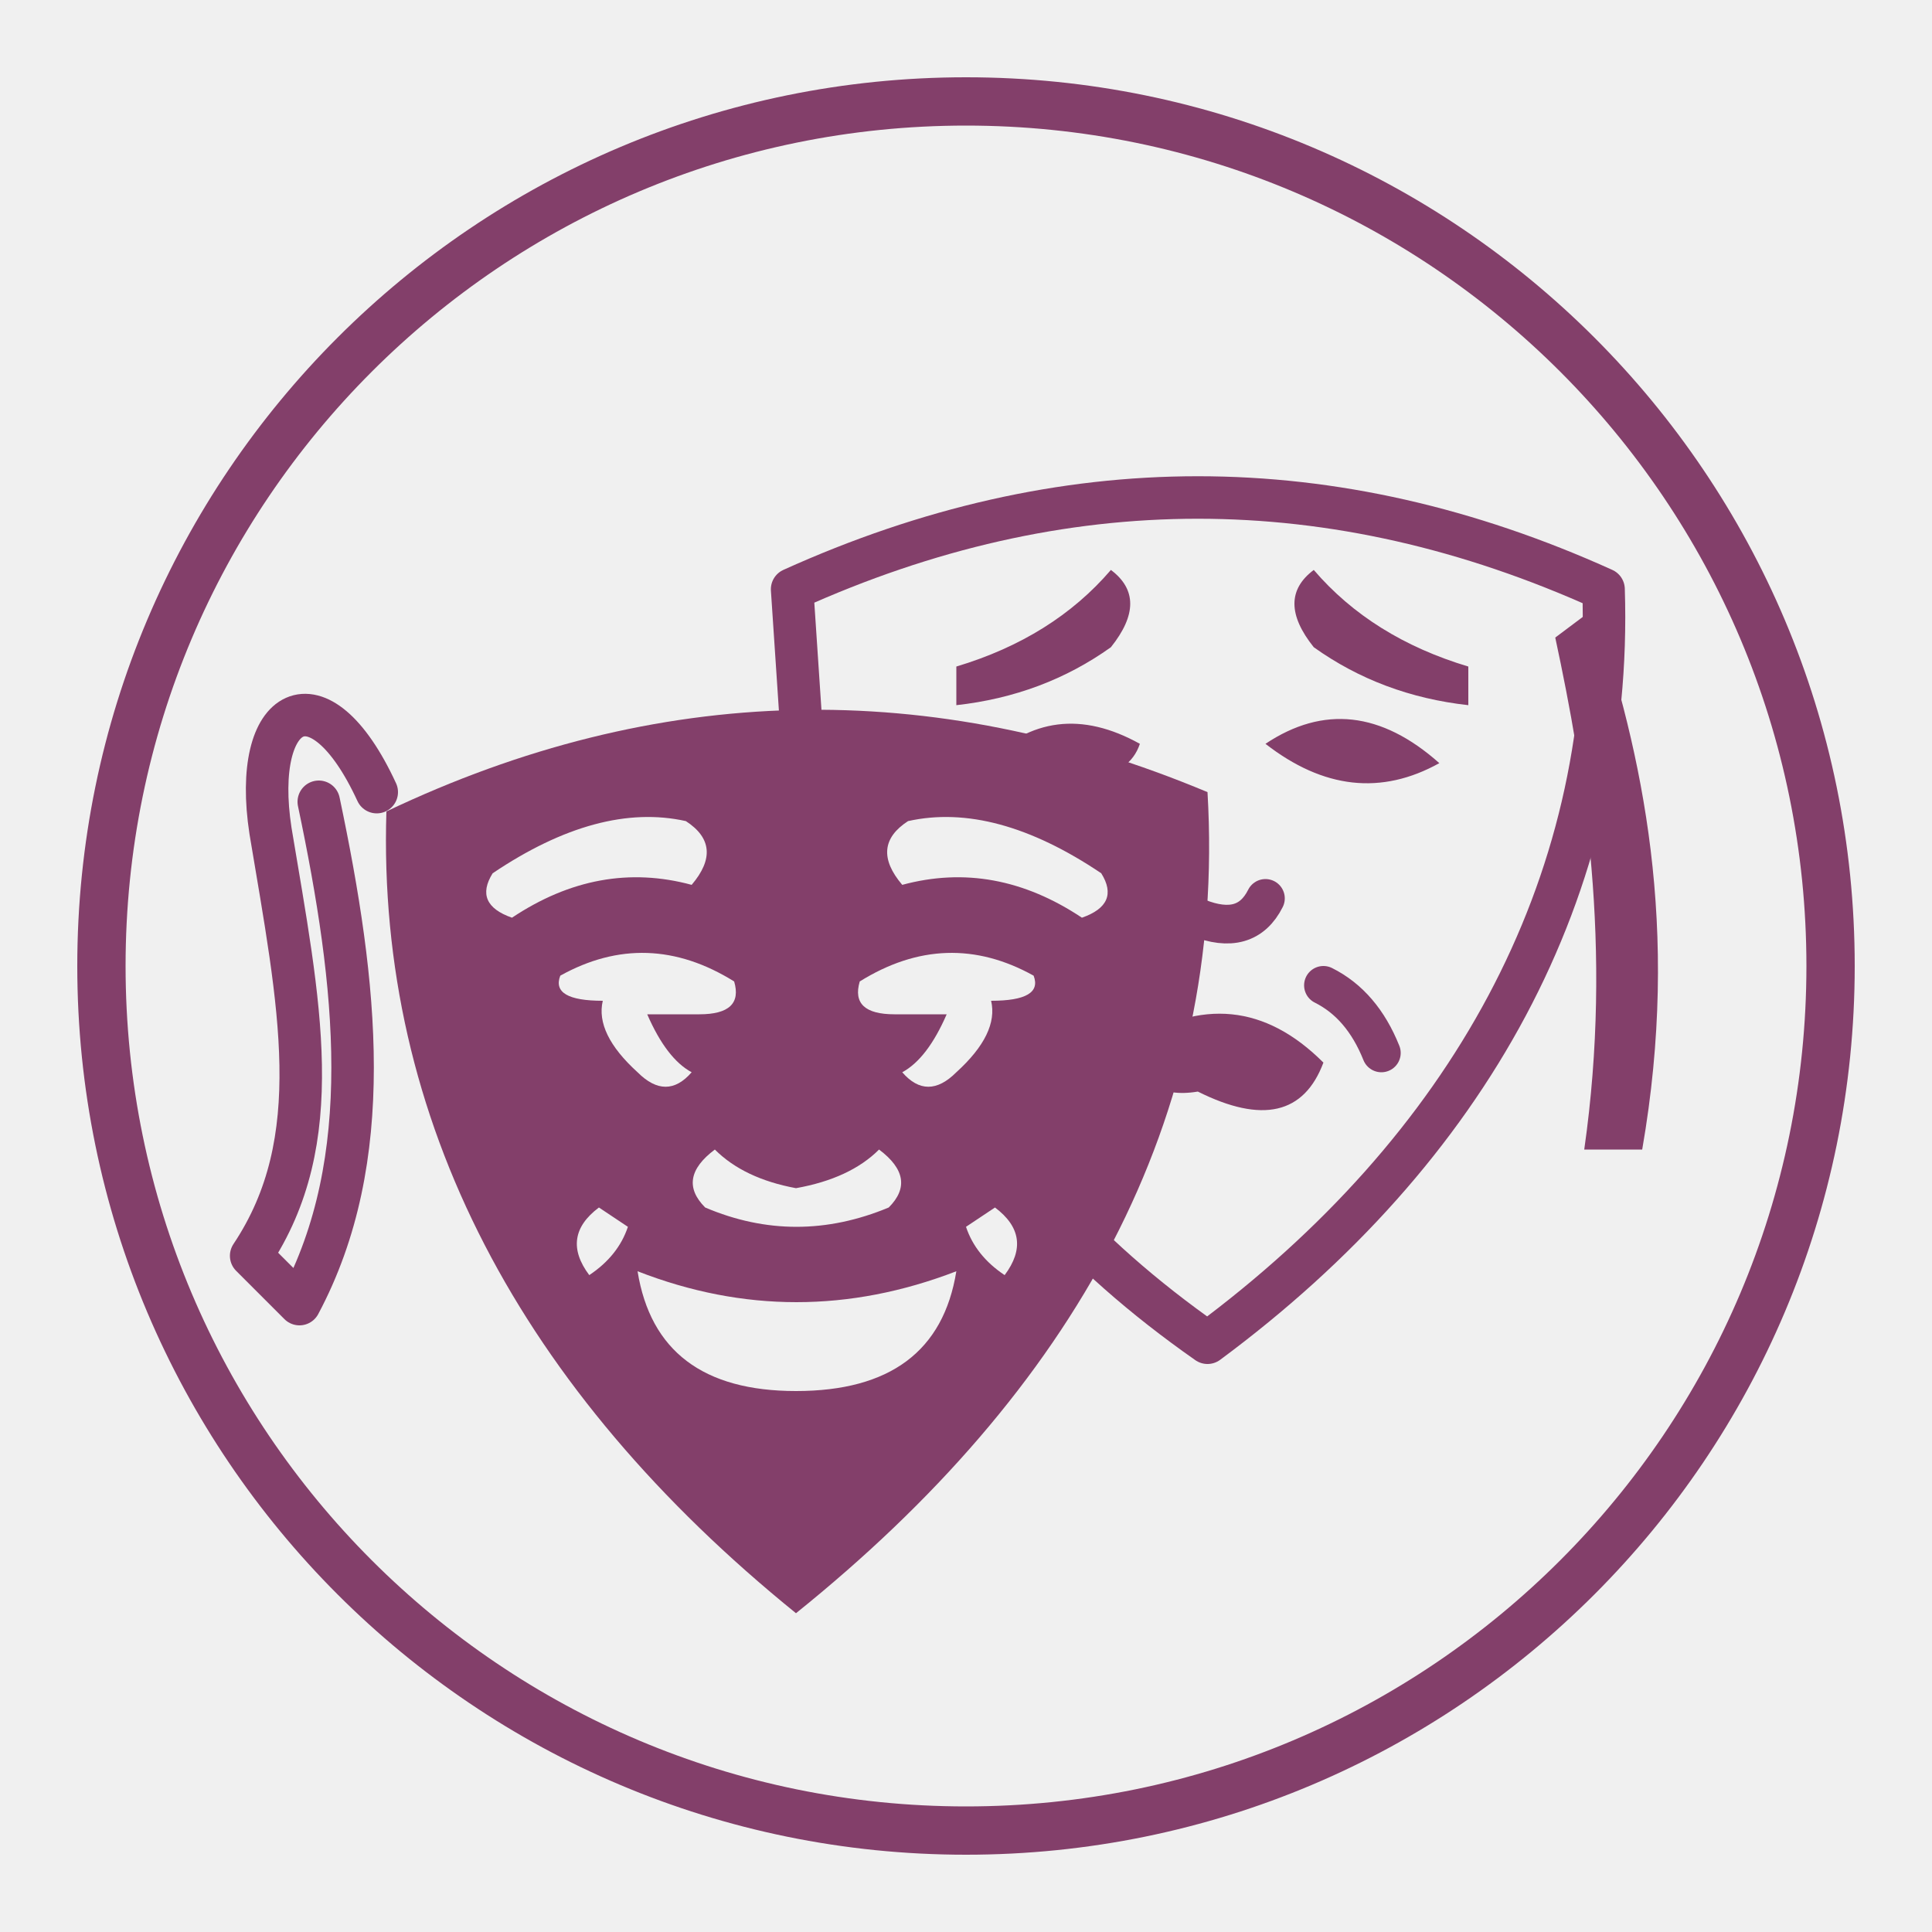
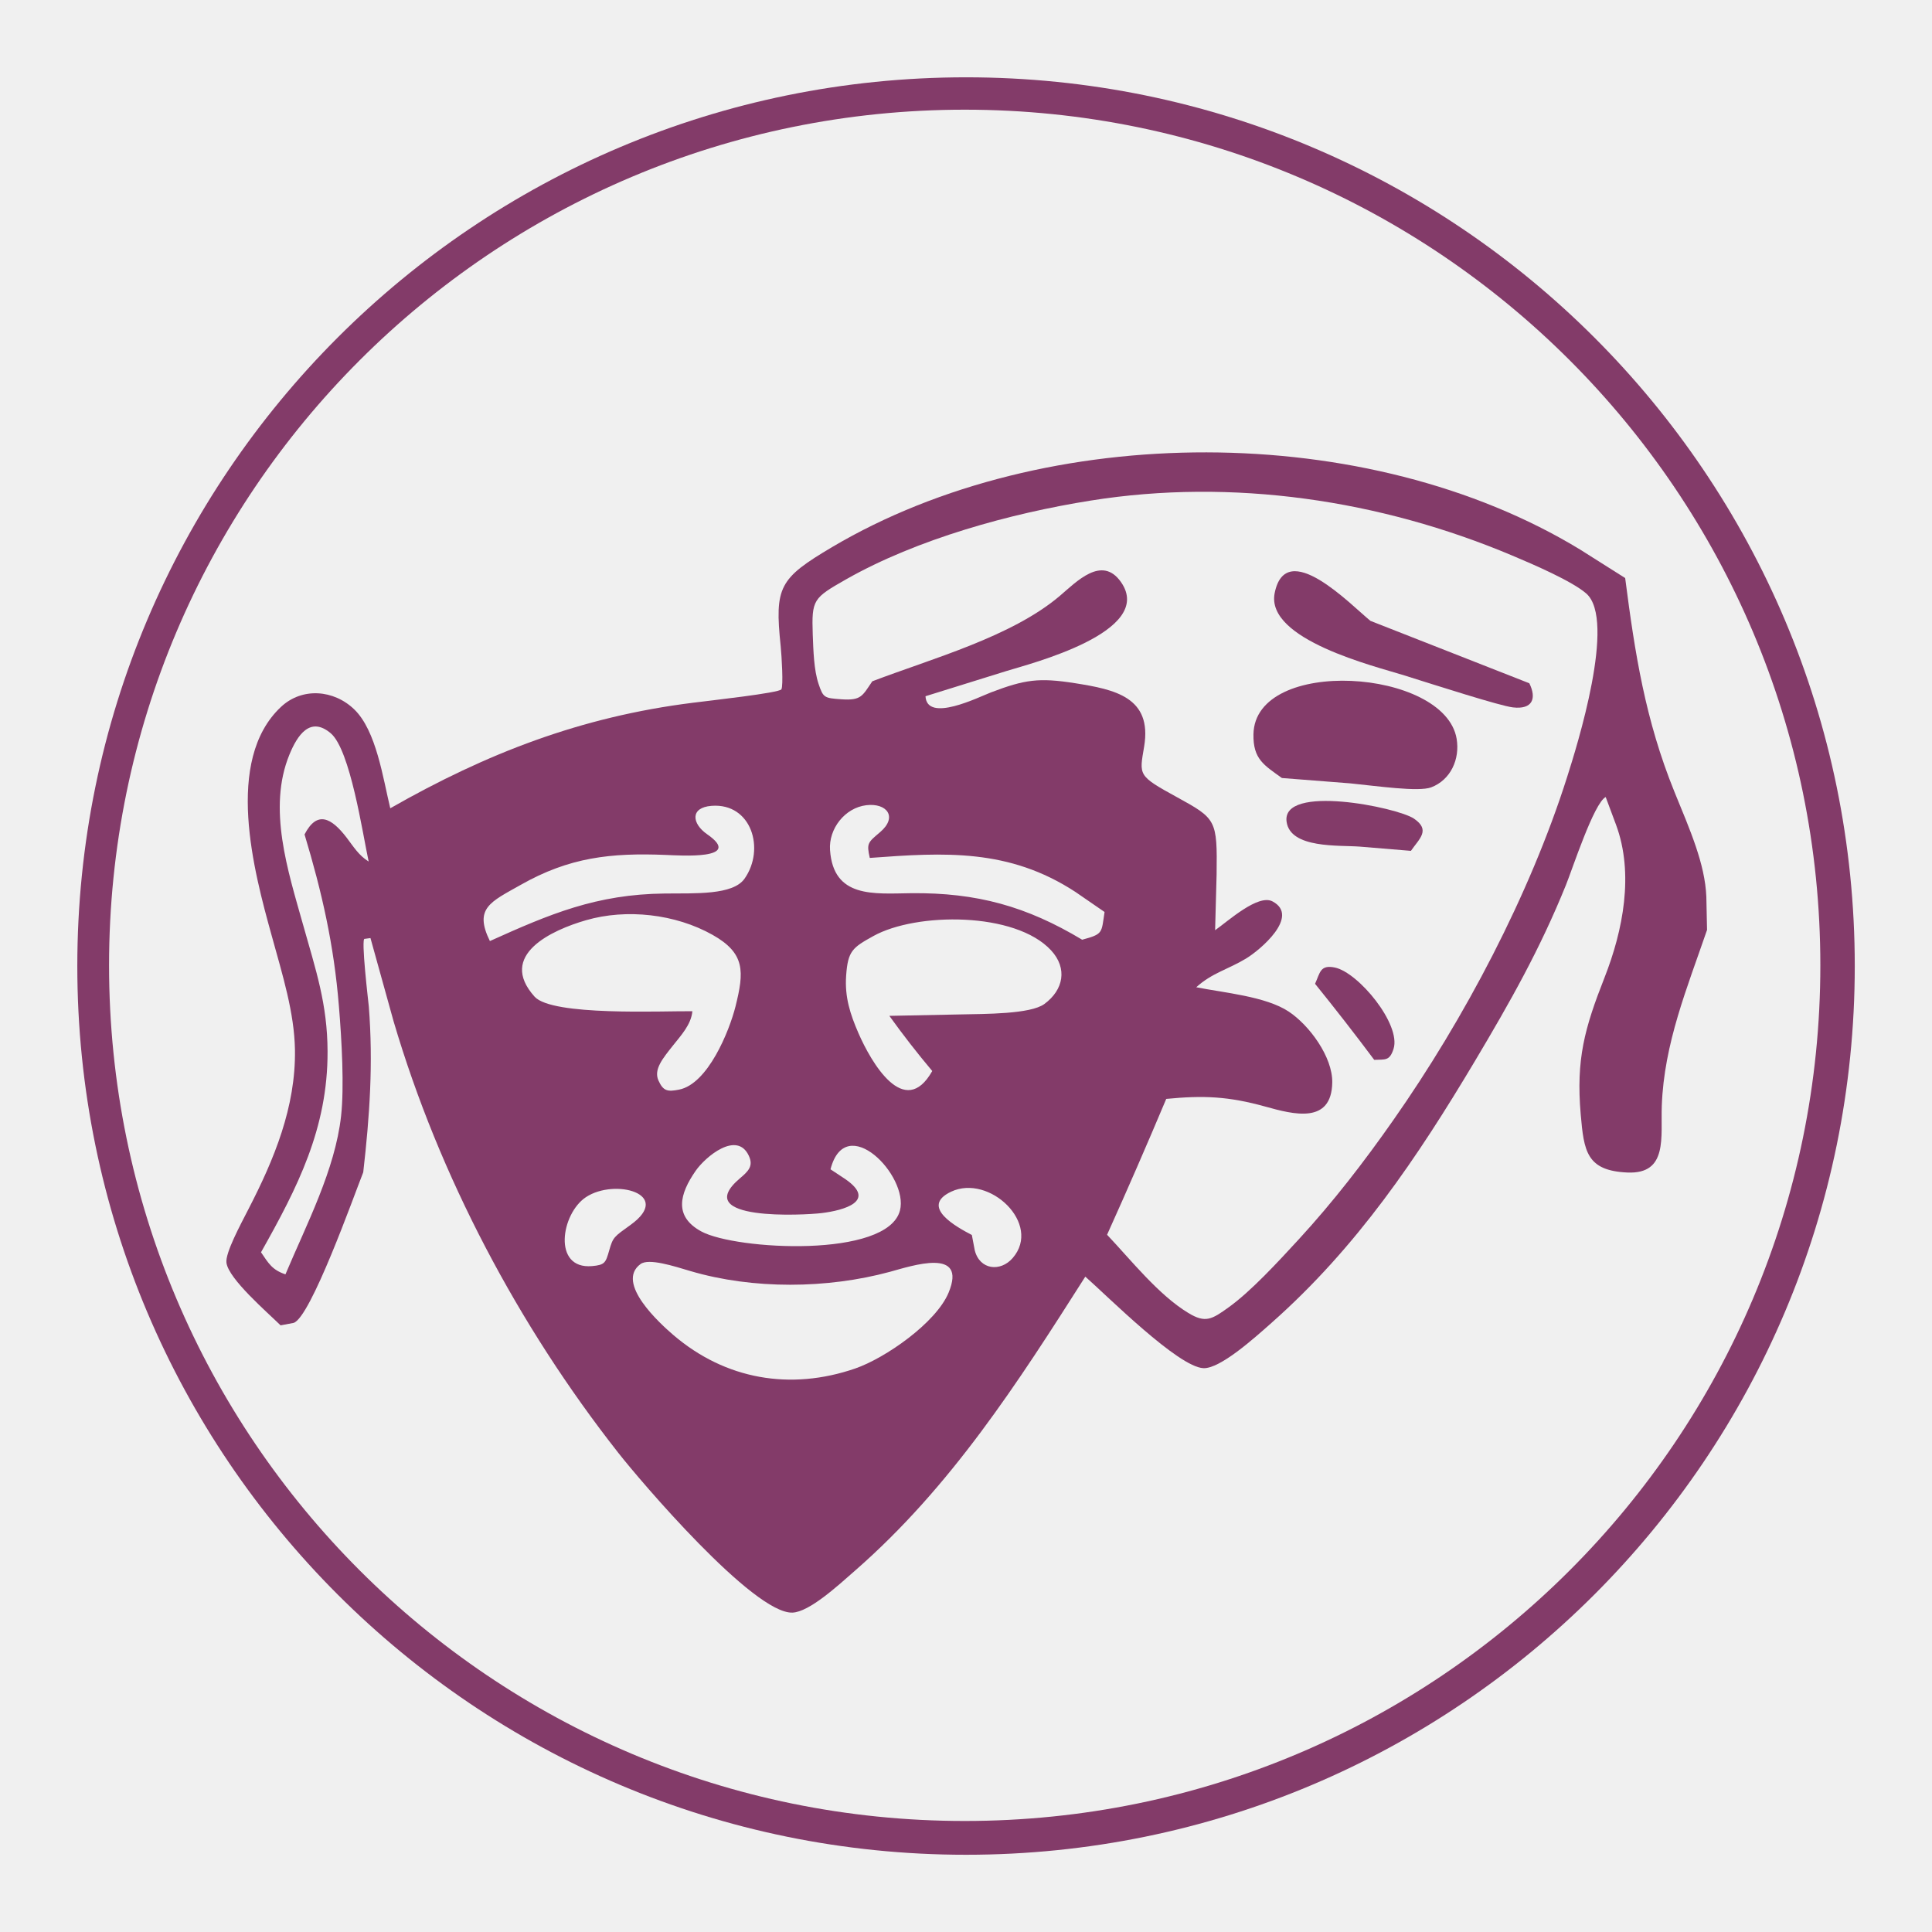
- <svg xmlns="http://www.w3.org/2000/svg" viewBox="0 0 100 100" width="160" height="160" fill="#833f6a" stroke="#833f6a" stroke-width="2.5" stroke-linecap="round" stroke-linejoin="round">
-   <circle cx="50" cy="50" r="44.75" fill="none" stroke-width="2.5" />
-   <path fill-rule="evenodd" stroke="none" d="M20 42Q41 32 62.5 41C63.5 58 55.5 72 41.2 83.5C27 72 19.5 58 20 42ZM26.5 47.5Q31 44.5 35.8 45.8Q37.5 43.8 35.5 42.5Q31 41.5 25.5 45.2Q24.5 46.8 26.5 47.5ZM56 47.5Q51.5 44.5 46.7 45.8Q45 43.8 47 42.5Q51.5 41.5 57 45.2Q58 46.8 56 47.5ZM29 50.5Q33.5 48 38 50.8Q38.5 52.5 36.2 52.5H33.5Q34.5 54.8 35.8 55.5Q34.5 57 33 55.5Q30.8 53.5 31.2 51.8Q28.5 51.8 29 50.5ZM53.5 50.5Q49 48 44.5 50.8Q44 52.5 46.3 52.5H49Q48 54.8 46.7 55.5Q48 57 49.5 55.5Q51.7 53.5 51.3 51.8Q54 51.8 53.5 50.5ZM37 59.5Q35 61 36.5 62.5Q41.2 64.5 46 62.5Q47.5 61 45.5 59.5Q44 61 41.2 61.5Q38.5 61 37 59.5ZM31 62.5Q29 64 30.5 66Q32 65 32.5 63.5ZM51.5 62.5Q53.5 64 52 66Q50.5 65 50 63.5ZM33 65.8Q41.2 69 49.5 65.8Q48.5 72 41.2 72Q34 72 33 65.8Z" />
-   <path fill="none" stroke-width="2.2" d="M19.5 41C16.5 34.5 13 36.5 14 43C15.5 52 17 59 13 65L15.5 67.5C19.5 60 18.5 51 16.5 41.5M41.5 38L41 30.5Q62 21 83 30.5C83.5 46 76 59.5 62.5 69.5Q57.5 66 54 62" />
-   <path stroke="none" d="M49.5 34.5Q54.5 33 57.5 29.5Q59.5 31 57.5 33.5Q54 36 49.5 36.5ZM76 34.5Q71 33 68 29.5Q66 31 68 33.5Q71.5 36 76 36.5ZM51 39.5Q54.5 36 59 38.5Q58 41.5 51 39.5ZM65.5 38.5Q70 35.5 74.5 39.5Q70 42 65.5 38.5ZM58.5 54Q64 50.5 68.5 55Q67 59 62 56.5Q59 57 58.5 54ZM82.5 31.5C85 39 87 48 85 59.5H82C83.5 49 82 40 80.5 33Z" />
-   <path fill="none" stroke-width="2" d="M62 47.5Q64.5 48.5 65.5 46.5M68.5 51Q70.5 52 71.5 54.5" />
+ <svg xmlns="http://www.w3.org/2000/svg" viewBox="260.02 204.24 245.89 245.89" width="160" height="160">
+   <defs>
+     <mask id="m">
+       <circle cx="382.97" cy="327.19" r="113.11" fill="#fff" />
+       <circle cx="382.8" cy="327.1" r="108.9" fill="#000" />
+       <path d="M307.17 323.63l2.95 10.62c5.82 19.72 15.88 38.71 28.58 54.88 2.78 3.55 17.24 20.54 22.18 20.35 2.14-.08 5.75-3.4 7.96-5.34 12.23-10.68 20.69-23.87 29.31-37.42 2.9 2.56 11.83 11.51 15.03 11.65 2.12.09 6.44-3.79 8.65-5.75 10.89-9.63 18.56-21.01 25.95-33.41 4.46-7.49 8.24-14.17 11.54-22.33.82-2.02 3.55-10.42 5.06-11.2l1.32 3.54c2.3 6.22.89 13.44-1.47 19.44-2.55 6.48-3.63 10.4-3.03 17.4.41 4.7.73 7.18 5.95 7.41 5.19.22 4.22-4.54 4.37-8.5.29-7.95 3.22-14.97 5.76-22.38l-.09-4.21c-.17-4.21-2.08-8.51-4.06-13.36-3.71-9.15-5.03-17.6-6.27-27.21l-5.74-3.63c-27.05-16.46-67.98-16.41-95.18-.32-6.75 4-7.35 5.05-6.56 12.63.13 1.33.35 5.01.09 5.48-.25.46-9.07 1.43-11.26 1.71-14.23 1.78-26.21 6.41-38.52 13.43-.92-3.79-1.77-9.87-4.58-12.58-2.59-2.51-6.63-2.85-9.33-.32-7.27 6.82-3.42 21.02-1.22 28.97 1.46 5.29 2.92 9.95 3 14.68.11 7.26-2.64 13.92-5.92 20.27-1.04 2.03-2.96 5.58-2.8 6.82.26 2.06 5.23 6.33 6.89 7.97l1.65-.31c2.16-.63 7.68-16.17 8.87-19.17.82-7.18 1.28-13.83.71-21.1-.03-.38-1.05-8.88-.52-8.61Z" fill="#fff" />
+       <path d="M414.67 322.63c1.63-1.14 5.48-4.66 7.32-3.66 3.52 1.89-1.61 6.2-3.39 7.27-2.26 1.37-4.32 1.82-6.33 3.65 3.52.7 8.84 1.16 11.76 3.09 2.63 1.74 5.6 5.77 5.55 9.03-.09 5.35-4.92 4.07-8.51 3.07-4.72-1.31-7.88-1.44-12.62-.98-2.44 5.8-4.94 11.55-7.53 17.29 3.08 3.26 6.56 7.67 10.35 9.96 2.16 1.31 2.97.83 5.13-.73 2.84-2.04 6.27-5.77 8.92-8.65 4.4-4.79 8.3-9.84 12.03-15.17 9.03-12.87 17.34-28.63 22.11-43.63 1.26-3.95 6.31-20.03 2.44-23.4-1.79-1.56-6.71-3.69-9.43-4.83-16.79-7.08-35.61-9.87-53.64-6.99-10.19 1.62-22.08 4.89-31.12 10.02-4.19 2.39-4.4 2.56-4.25 7.03.08 2.05.14 4.49.74 6.28.6 1.79.74 1.8 2.89 1.96 2.56.18 2.68-.43 3.95-2.29 7.58-2.89 17.69-5.65 23.83-10.84 2.16-1.83 5.39-5.26 7.82-1.79 4.45 6.35-11.67 10.42-14.57 11.32l-10.31 3.21c.18 3.42 6.75.12 8.34-.49 4.31-1.64 6.1-1.89 10.68-1.17 5.07.8 9.85 1.78 8.81 8.05-.62 3.7-.85 3.7 4.16 6.45 5.03 2.76 5.15 2.88 5.06 9.84Zm-73.13 42.49c-3.25 2.39 2.51 7.6 4.19 9.04 6.62 5.66 14.9 7.09 23.14 4.25 3.8-1.31 10.28-5.8 11.88-9.65 2.42-5.82-4.69-3.41-7.48-2.65-7.97 2.16-17.4 2.25-25.35-.09-2.18-.65-5.33-1.67-6.38-.9Zm6.6-32.18c-.15 1.7-1.45 3.08-2.48 4.38-1.27 1.61-2.47 3.02-1.84 4.43.61 1.36 1.16 1.46 2.62 1.17 3.68-.72 6.4-7.45 7.19-10.59 1.1-4.41 1.27-6.76-2.94-9.12-4.7-2.64-10.93-3.35-16.09-1.85-4.31 1.24-11.31 4.43-6.54 9.73 2.24 2.48 16.18 1.81 20.08 1.85Zm25.07.59 8.92-.18c3.3-.07 9.03-.03 10.81-1.33 2.45-1.8 2.96-4.54.86-6.82-4.55-4.94-17.16-4.86-22.62-1.83-2.67 1.48-3.25 1.89-3.47 5.05-.19 2.72.51 4.88 1.57 7.32 1.6 3.67 5.85 11.08 9.39 4.81-1.94-2.31-3.7-4.57-5.46-7.02Zm-66.27-19.64c-.78-3.62-2.34-14.22-4.83-16.33-2.63-2.22-4.26.29-5.25 2.71-2.82 6.84-.18 14.85 1.7 21.55 1.67 5.93 3.13 10.19 3.15 16.25.03 9.78-3.82 17.3-8.47 25.55.96 1.41 1.41 2.24 3.11 2.81 2.67-6.34 6.32-13.31 7.08-20.15.41-3.71.09-9.58-.28-14.03-.63-7.74-2.15-14.45-4.37-21.81 1.59-3.07 3.4-2.14 5.35.4.9 1.18 1.54 2.26 2.81 3.05Zm15.43 10.12c7.63-3.44 13.55-5.96 22.26-6.05 3.89-.04 8.67.22 10.15-1.89 2.65-3.76.89-9.65-4.19-9.27-2.78.21-2.51 2.27-.58 3.61 4.78 3.31-3.57 2.7-5.24 2.64-7.01-.29-12.3.3-18.48 3.81-3.84 2.17-5.98 2.97-3.92 7.15Zm48.35-10.58c-.43-1.88-.24-1.96 1.31-3.28 2.29-1.95.84-3.74-1.75-3.43-2.74.33-4.81 3.01-4.62 5.71.43 6.14 5.55 5.55 10.32 5.49 8.38-.09 14.71 1.68 21.77 5.92 2.7-.73 2.44-.84 2.85-3.53l-3.72-2.56c-8.46-5.52-16.6-5.03-26.16-4.32Zm-5 39.63 1.89 1.25c4.07 2.81-.22 3.98-3 4.32-2.17.27-16.89 1.07-10.42-4.42 1.08-.91 1.74-1.57 1.14-2.86-1.5-3.26-5.53.11-6.77 1.9-2.03 2.92-2.84 5.8.74 7.73 4.35 2.34 23.67 3.44 25.26-2.68 1.14-4.41-6.91-12.7-8.84-5.24Zm-30.36 12.32c1.66-.14 1.75-.45 2.19-1.98.49-1.73.62-1.75 2.73-3.27 5.44-3.93-2-5.96-5.68-3.53-3.18 2.1-4.29 9.21.76 8.78Zm48.35-3.96.37 1.95c.63 2.5 3.27 2.78 4.83.98 3.76-4.35-2.99-10.73-7.84-8.44-4.07 1.93.79 4.54 2.64 5.51Z" fill="#000" />
+       <path d="M423.17 303.26l8.7.68c3.41.34 8.68 1.11 10.29.51 2.51-.95 3.68-3.61 3.25-6.18-1.49-8.94-25.66-10.52-25.86-.59-.06 3.2 1.36 3.94 3.62 5.58Zm31.49-12.06-20.22-7.94c-2.53-2.06-10.75-10.68-12.19-3.54-1.19 5.94 12.8 9.32 16.5 10.48 4.15 1.3 12.14 3.87 13.81 4.07 2.53.3 3.05-1.15 2.1-3.07Zm-15.07 21.33c1.08-1.56 2.53-2.64.39-4.1-2.13-1.45-16.92-4.45-16.21.41.49 3.42 6.69 2.95 9.3 3.15Zm-12.2 16.92c2.58 3.19 5.07 6.39 7.53 9.68 1.38-.07 1.96.18 2.46-1.4.99-3.12-4.48-9.73-7.47-10.35-1.89-.39-1.88.68-2.52 2.07Z" fill="#fff" />
+     </mask>
+   </defs>
+   <rect x="260.02" y="204.24" width="245.89" height="245.89" fill="#833b69" mask="url(#m)" />
</svg>
